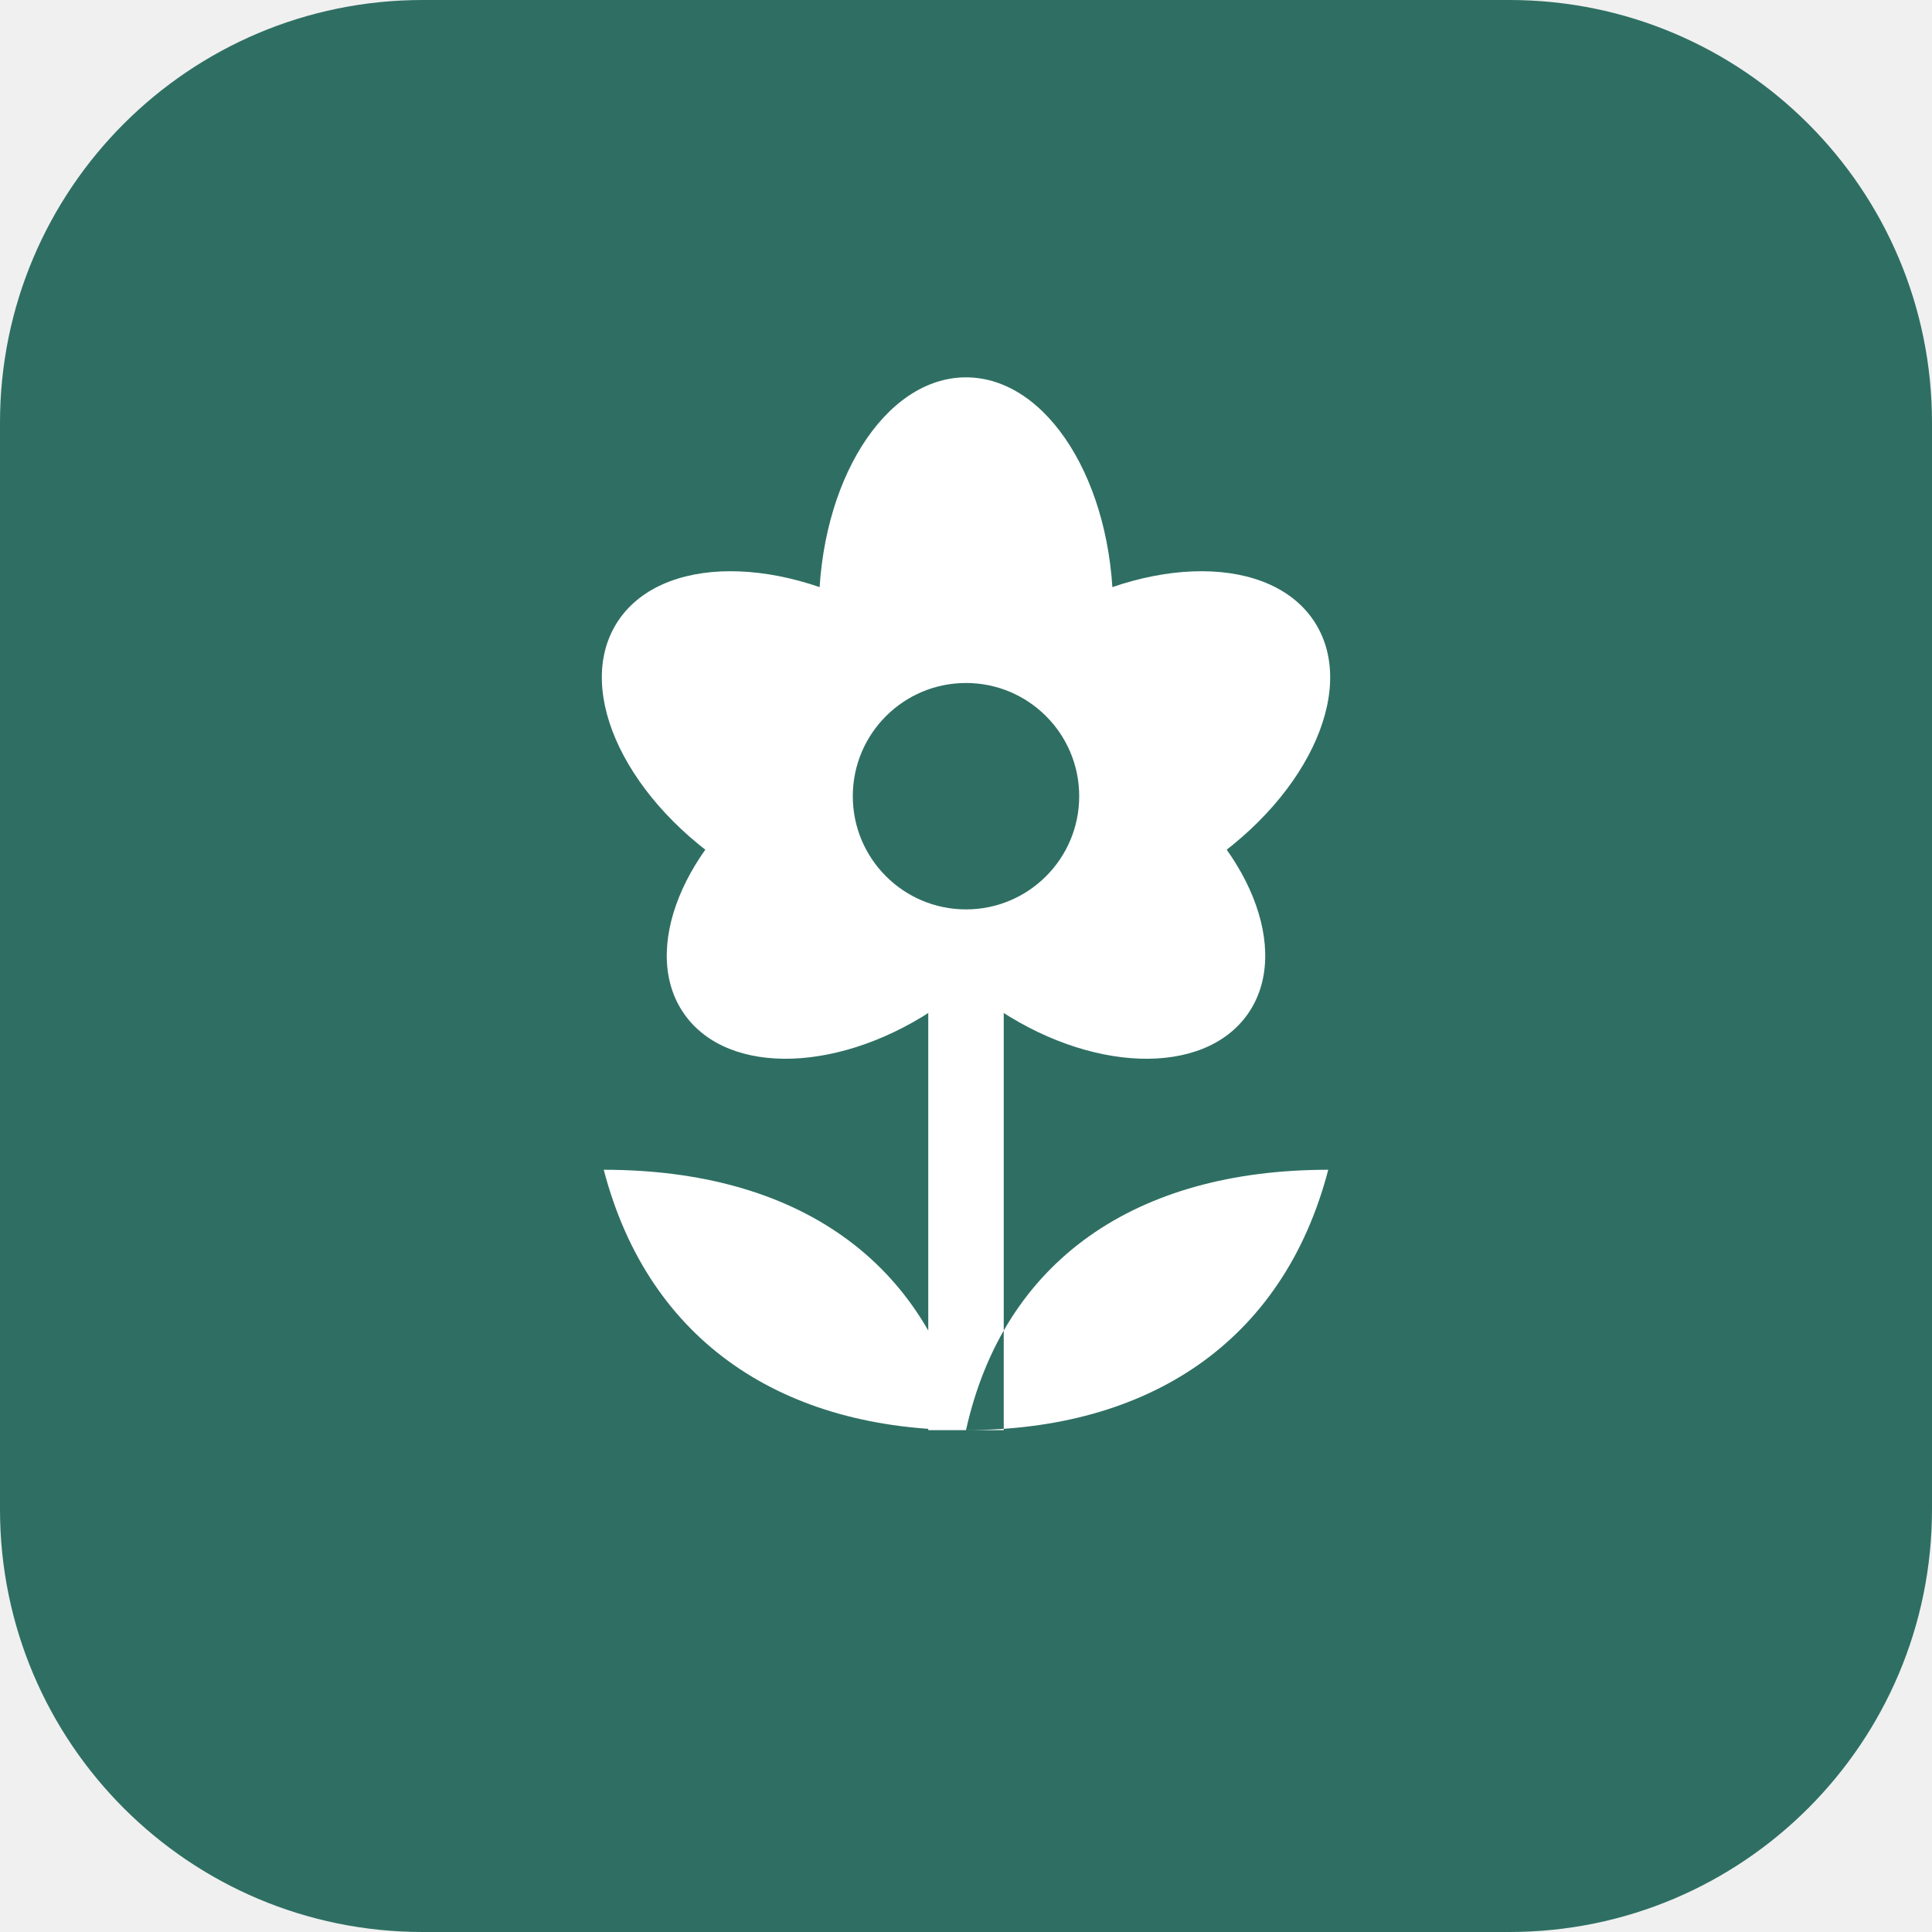
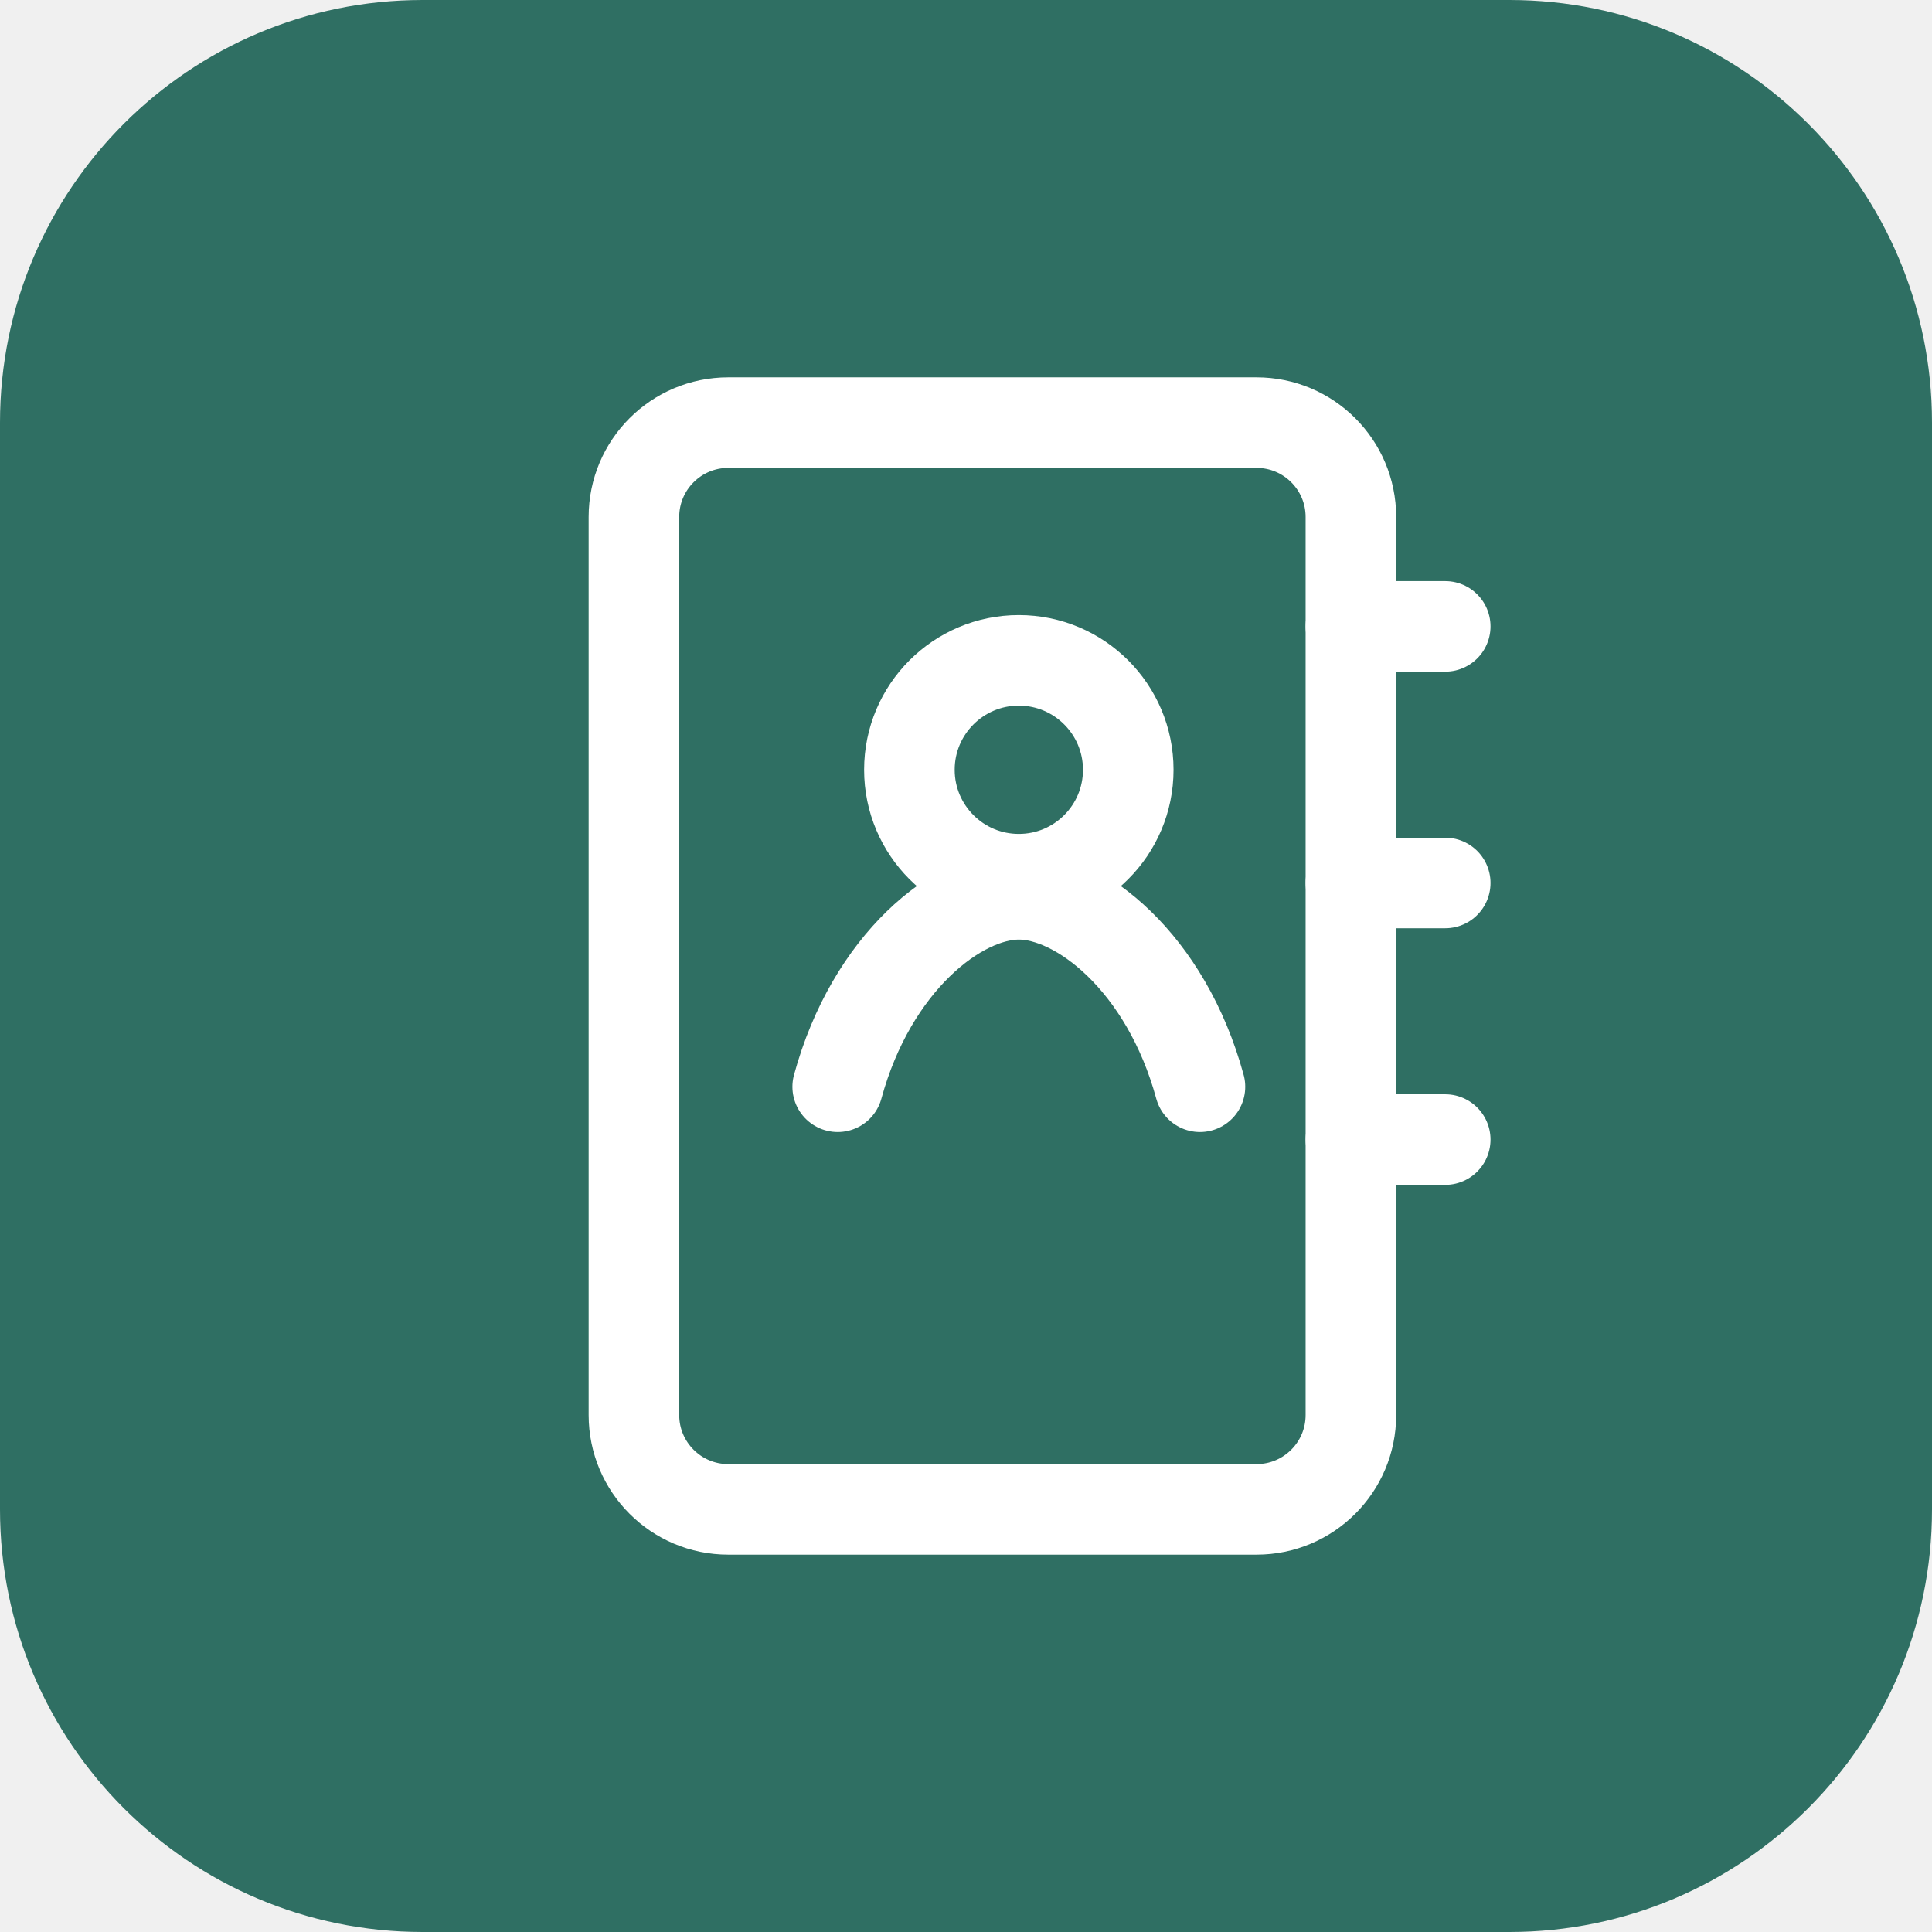
<svg xmlns="http://www.w3.org/2000/svg" width="512" height="512" viewBox="0 0 512 512">
  <rect width="512" height="512" rx="112" fill="#2f6f63" />
-   <path fill="#ffffff" d="M246 225h20v154h-20zM256 379c-48 0-84-23-96-69c51 0 86 24 96 69M256 379c48 0 84-23 96-69c-51 0-86 24-96 69" />
-   <ellipse cx="256" cy="162" rx="39" ry="62" fill="#ffffff" />
-   <ellipse cx="216" cy="198" rx="39" ry="62" fill="#ffffff" transform="rotate(-58 216 198)" />
-   <ellipse cx="296" cy="198" rx="39" ry="62" fill="#ffffff" transform="rotate(58 296 198)" />
-   <ellipse cx="228" cy="236" rx="37" ry="57" fill="#ffffff" transform="rotate(-125 228 236)" />
-   <ellipse cx="284" cy="236" rx="37" ry="57" fill="#ffffff" transform="rotate(125 284 236)" />
-   <circle cx="256" cy="211" r="30" fill="#2f6f63" />
+   <g fill="none" stroke="#ffffff" stroke-linecap="round" stroke-linejoin="round" stroke-width="24">
+     <rect x="168" y="112" width="190" height="288" rx="25" />
+     <path d="M358 166h25M358 234h25M358 302h25" />
+     <circle cx="270" cy="204" r="29" />
+     <path d="M222 288c9-33 32-51 48-51s39 18 48 51" />
+   </g>
</svg>
